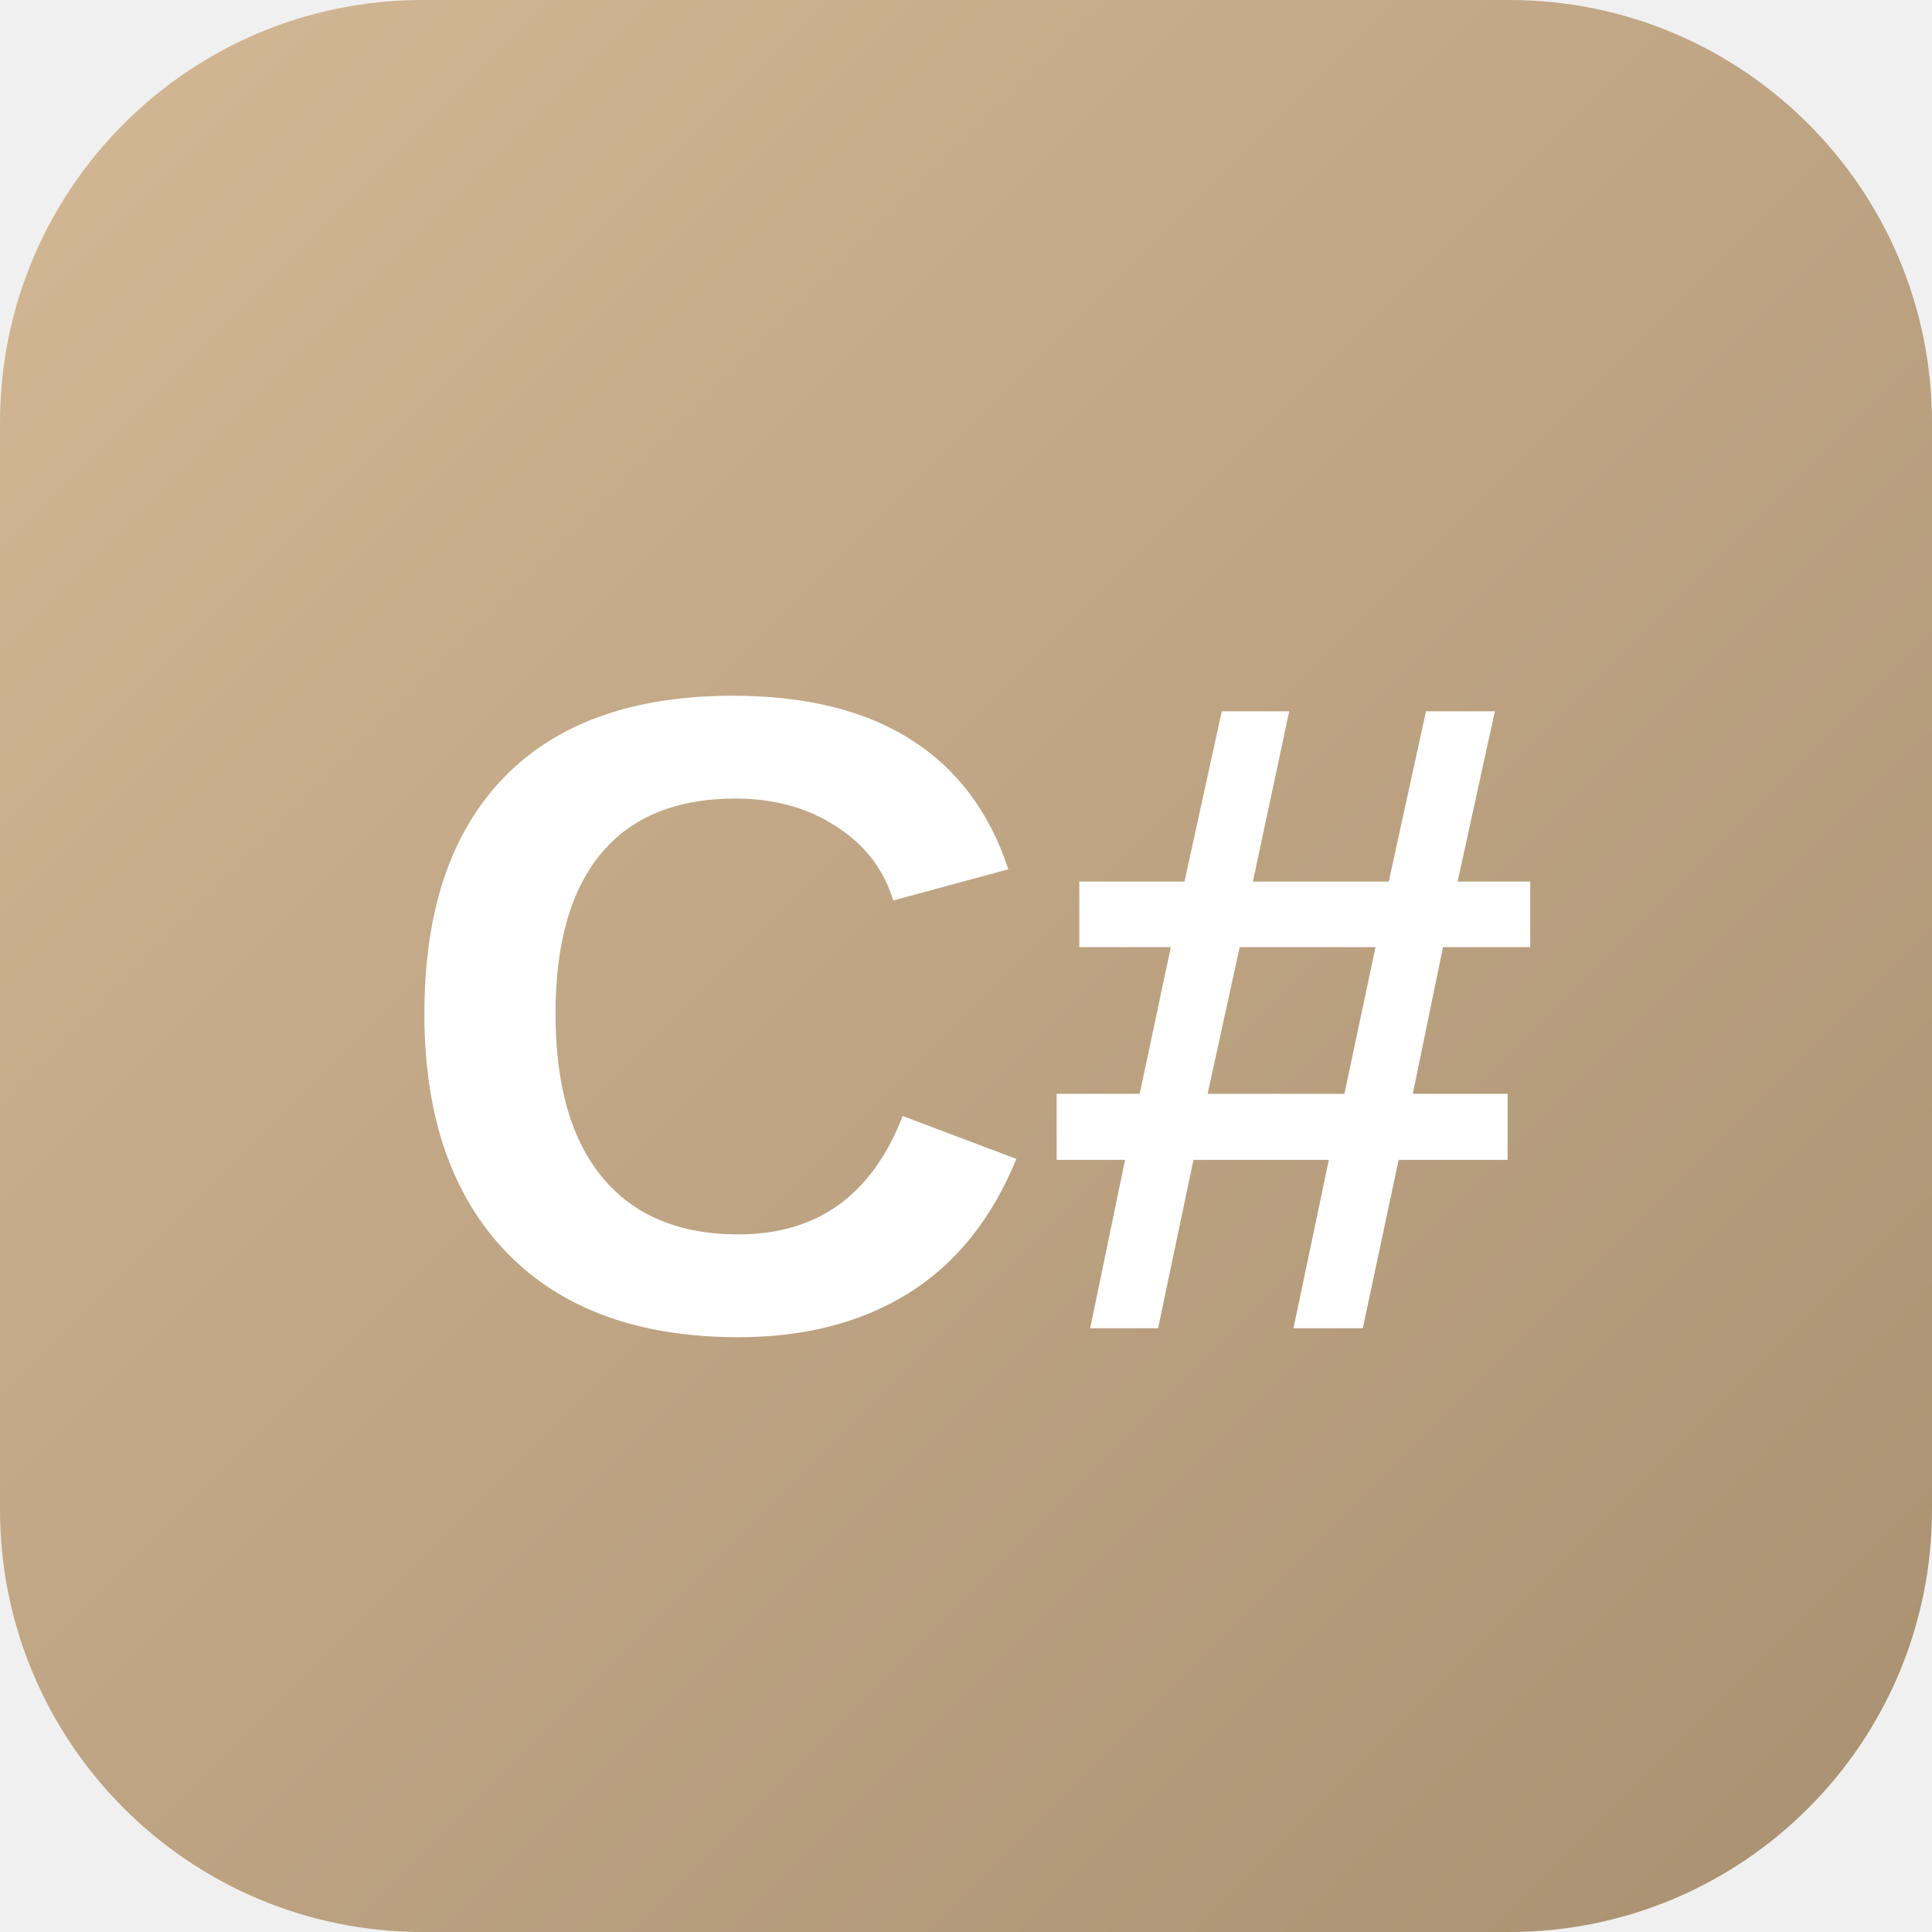
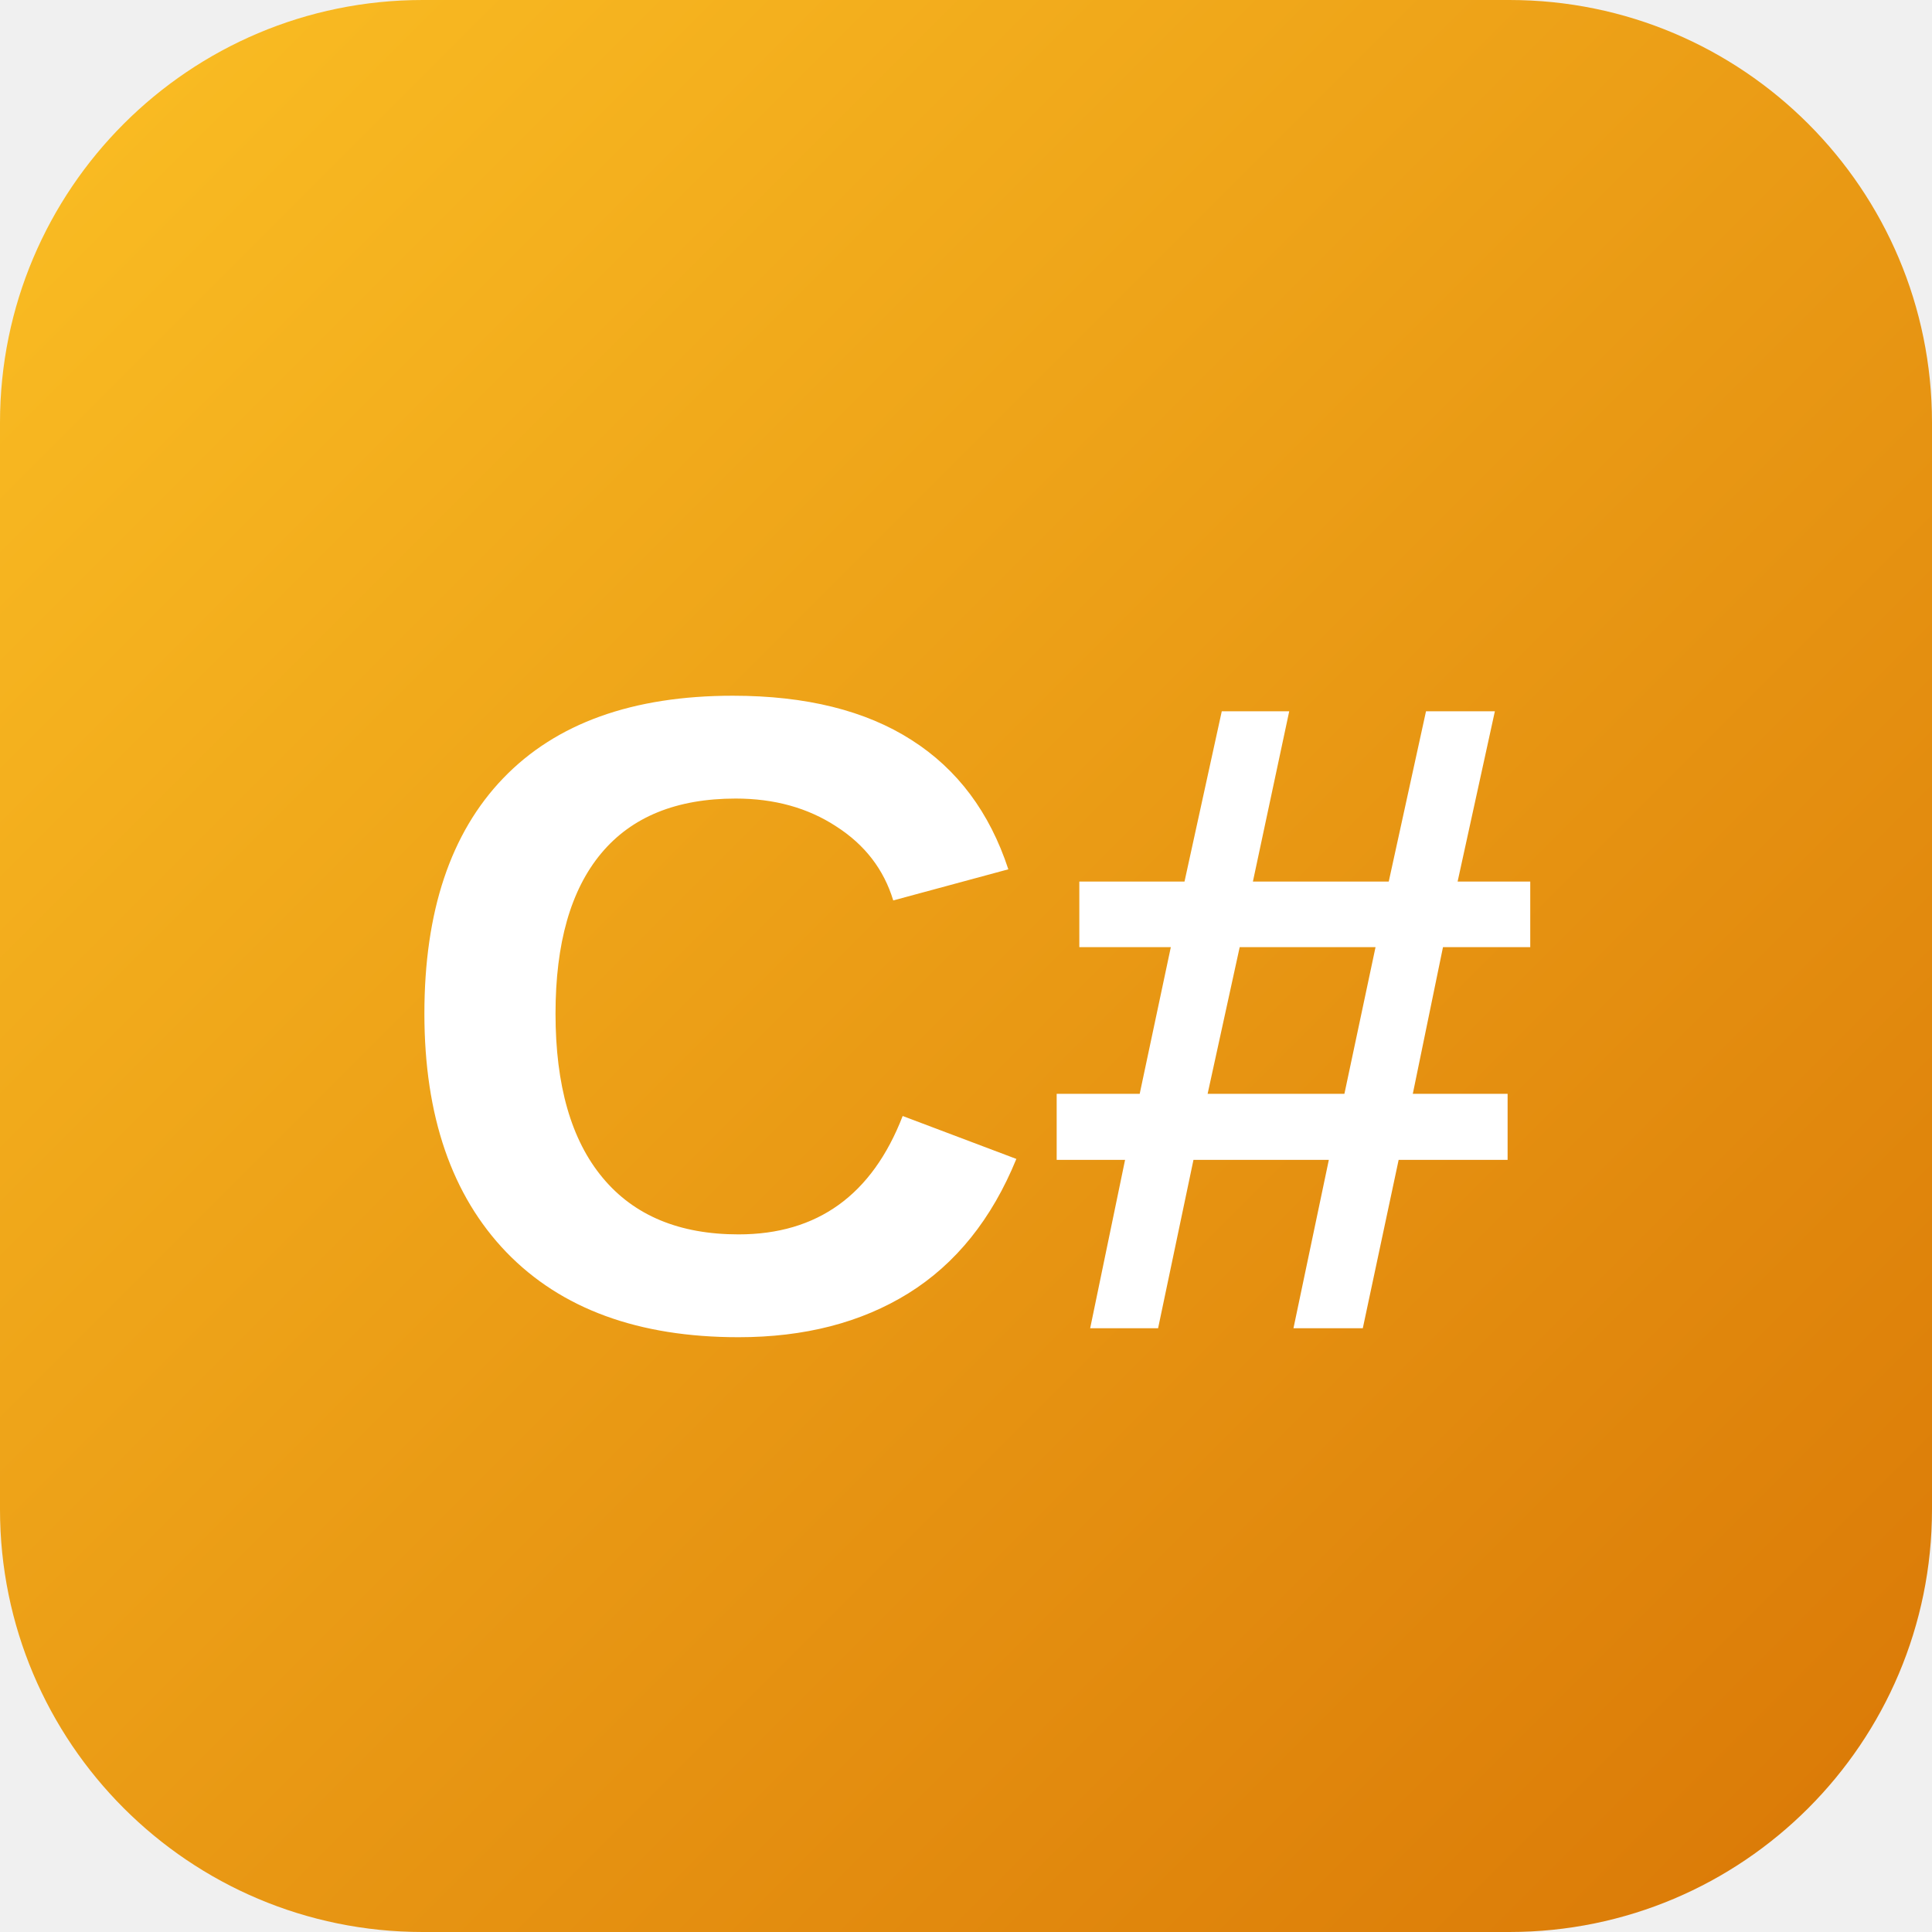
<svg xmlns="http://www.w3.org/2000/svg" viewBox="0 0 64 64">
  <defs>
    <linearGradient id="bg" x1="0%" y1="0%" x2="100%" y2="100%">
-       <stop offset="0%" style="stop-color:#D4B896" />
-       <stop offset="100%" style="stop-color:#A89070" />
+       <stop offset="0%" style="stop-color:#fbbf24" />
+       <stop offset="100%" style="stop-color:#d97706" />
    </linearGradient>
  </defs>
  <rect width="64" height="64" rx="14" fill="url(#bg)" />
  <text x="32" y="44" font-family="Segoe UI,Arial,sans-serif" font-size="30" font-weight="800" fill="#fff" text-anchor="middle">C#</text>
</svg>
